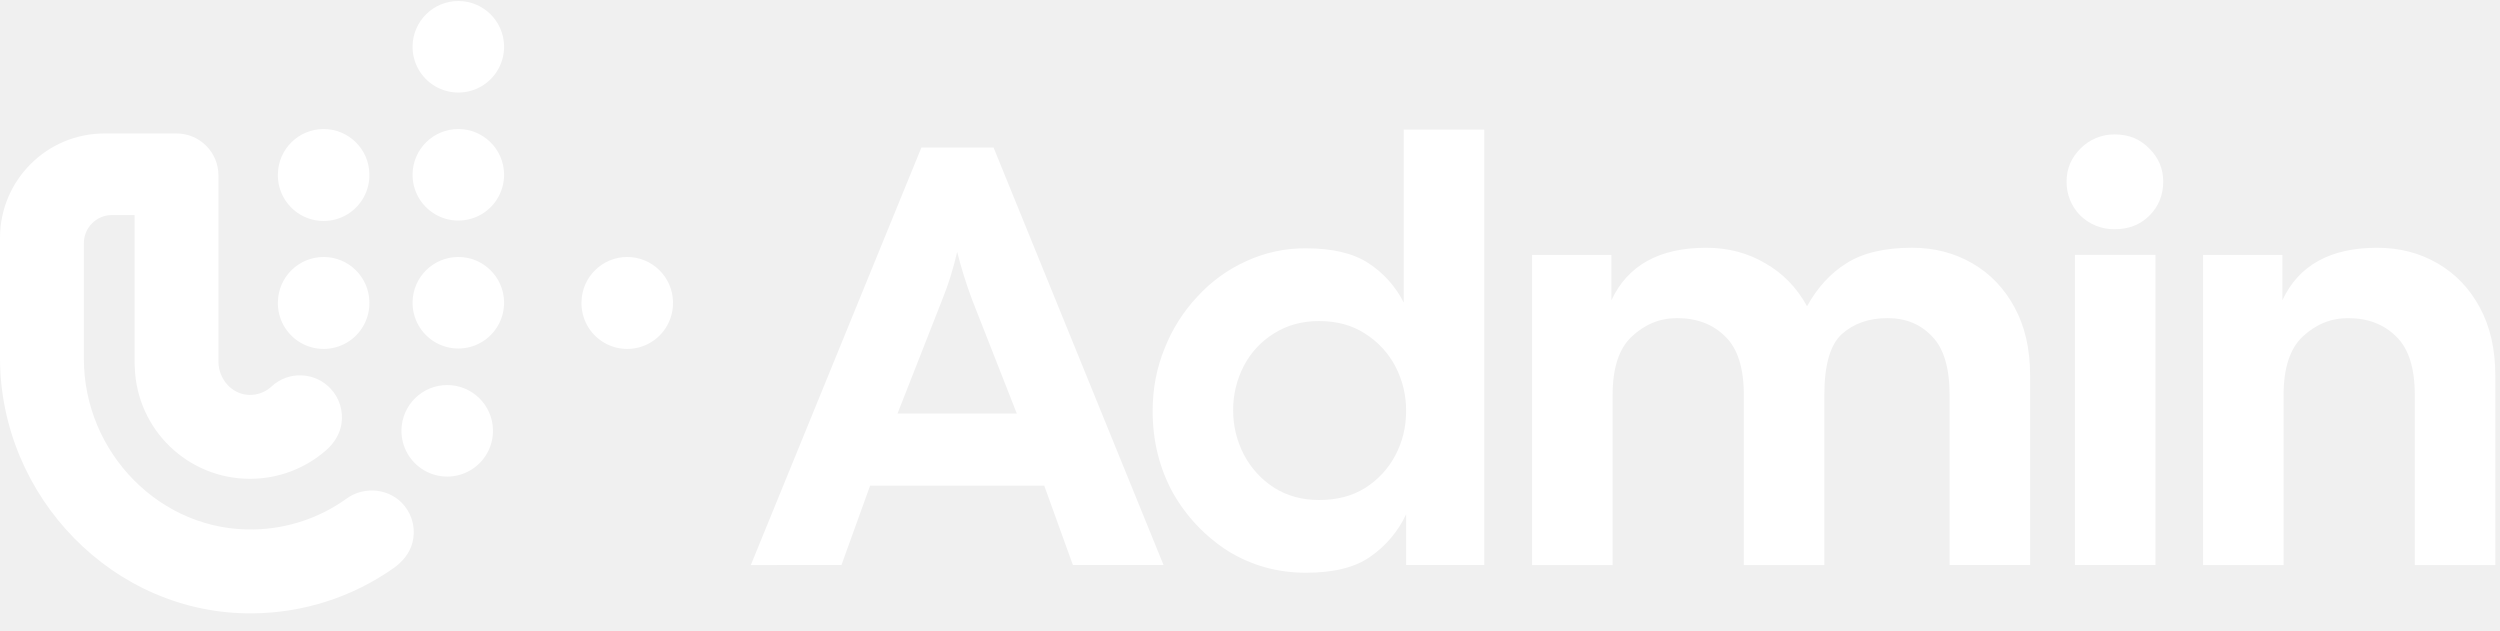
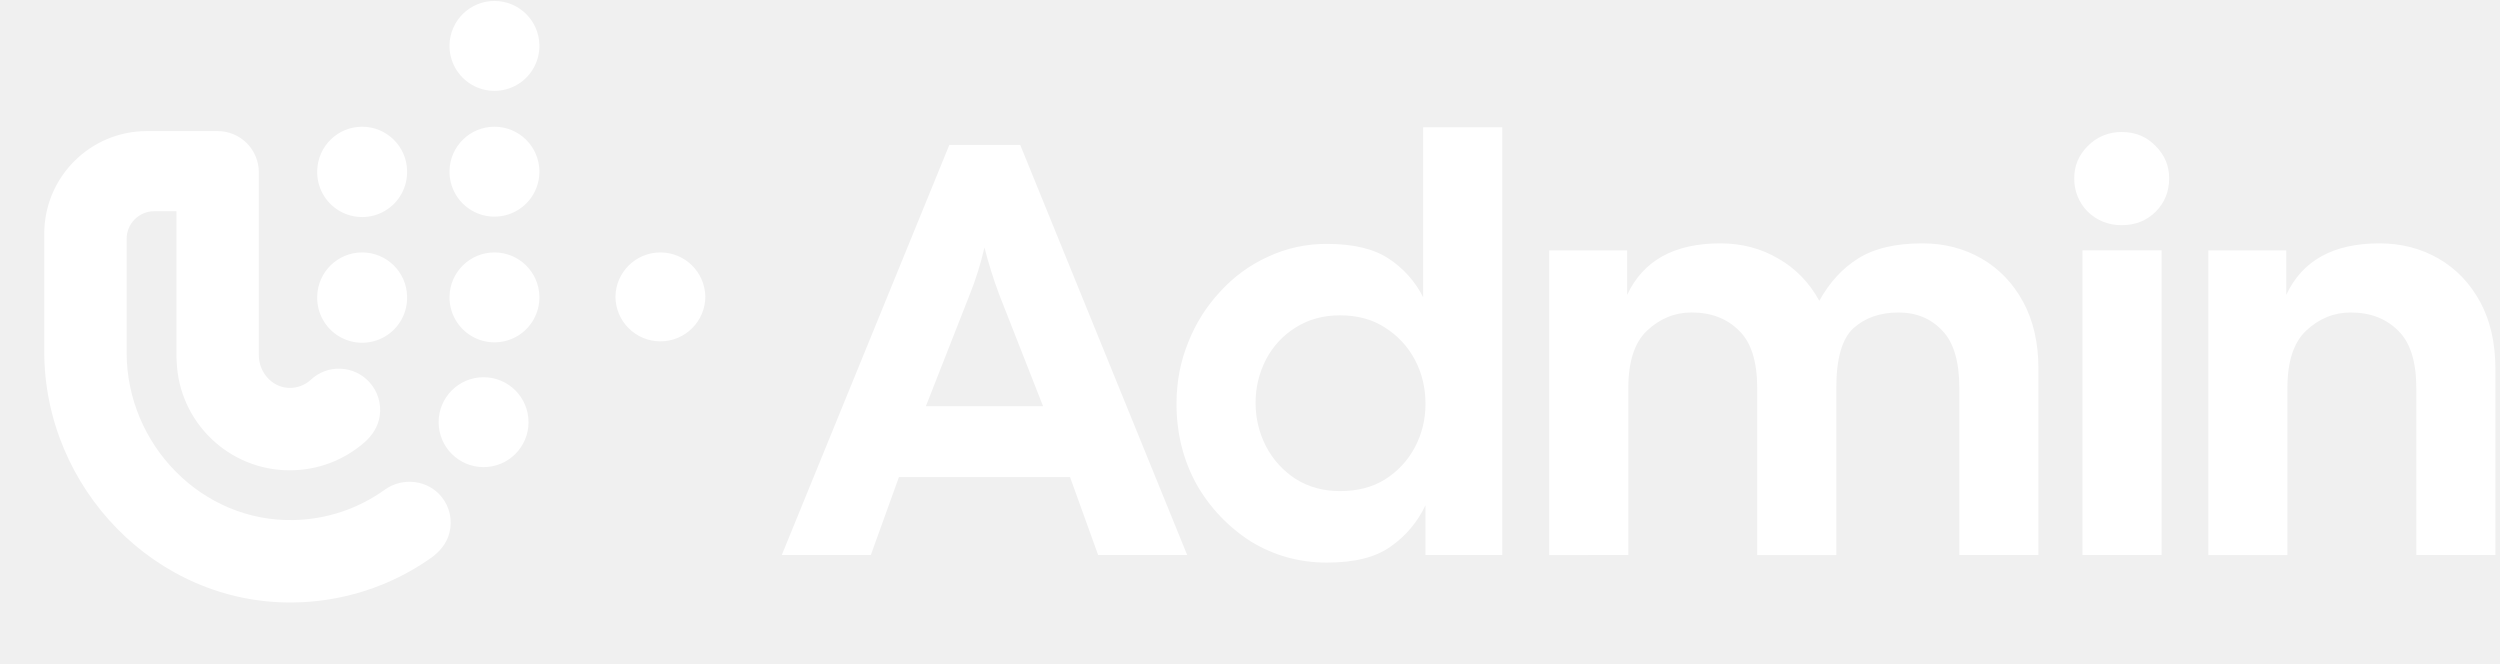
- <svg xmlns="http://www.w3.org/2000/svg" width="111" height="28" fill="none">
-   <path fill="#fff" d="M15.398 22.131a7.3 7.3 0 0 1-4.105 1.376c-4.161.104-7.569-3.407-7.569-7.57v-5.141c0-.69.56-1.248 1.248-1.248h1.003v6.582q0 .097.01.19a5.113 5.113 0 0 0 5.118 4.939c1.252 0 2.45-.453 3.387-1.278.348-.306.606-.717.673-1.176a1.86 1.86 0 0 0-.475-1.54 1.85 1.85 0 0 0-1.295-.598 1.83 1.83 0 0 0-1.337.494 1.4 1.4 0 0 1-.994.373c-.772-.022-1.363-.707-1.363-1.48V7.788a1.86 1.86 0 0 0-1.862-1.862H4.641A4.64 4.64 0 0 0 0 10.566v5.323c0 6.169 5.047 11.405 11.216 11.344a11.02 11.02 0 0 0 6.251-2.003c.397-.278.724-.664.844-1.134a1.85 1.85 0 0 0-.346-1.63c-.614-.773-1.764-.91-2.567-.335M22.381 2.032a2.032 2.032 0 1 1-4.063 0 2.032 2.032 0 0 1 4.063 0M22.381 7.716a2.032 2.032 0 1 1-4.063 0 2.032 2.032 0 0 1 4.063 0M22.381 13.397a2.032 2.032 0 1 1-4.063 0 2.032 2.032 0 0 1 4.063 0M21.888 19.083a2.032 2.032 0 1 1-4.063 0 2.032 2.032 0 0 1 4.063 0M16.4 7.716a2.032 2.032 0 1 1-4.062 0 2.032 2.032 0 0 1 4.063 0" />
-   <path fill="#fff" d="M16.4 13.397a2.032 2.032 0 1 1-4.062 0 2.032 2.032 0 0 1 4.063 0M29.88 13.397a2.032 2.032 0 1 1-4.062 0 2.032 2.032 0 0 1 4.063 0M97.816 25.089v-13.77h3.522v2.012q1.085-2.33 4.211-2.33 1.482 0 2.674.689 1.192.688 1.88 1.96.689 1.27.689 3.018v8.42h-3.575v-7.546q0-1.8-.821-2.595-.82-.822-2.145-.821-1.139 0-2.013.82-.846.795-.847 2.596v7.547zM93.901 10.178a2.14 2.14 0 0 1-1.536-.609 2.1 2.1 0 0 1-.609-1.51q0-.846.61-1.456a2.1 2.1 0 0 1 1.535-.635q.927 0 1.536.635.61.61.61 1.457 0 .9-.61 1.51-.609.608-1.536.608m-1.774 14.909v-13.77h3.575v13.77zM68.025 25.089v-13.77h3.522v2.012q1.087-2.33 4.21-2.33 1.458 0 2.622.689 1.165.66 1.854 1.906.69-1.245 1.748-1.906Q83.067 11 84.894 11q1.482 0 2.674.689 1.193.688 1.88 1.96.69 1.27.689 3.018v8.42h-3.575v-7.546q0-1.8-.768-2.595-.768-.822-1.986-.821-1.245 0-2.039.715-.768.715-.768 2.7v7.548h-3.575v-7.547q0-1.8-.82-2.595-.822-.822-2.146-.821-1.139 0-2.012.82-.848.795-.848 2.596v7.547zM57.983 25.43q-1.88 0-3.443-.953a7.4 7.4 0 0 1-2.463-2.595q-.9-1.642-.9-3.628 0-1.484.53-2.78a7.2 7.2 0 0 1 1.456-2.304 6.6 6.6 0 0 1 2.145-1.563 6.2 6.2 0 0 1 2.675-.582q1.774 0 2.78.662a4.5 4.5 0 0 1 1.563 1.747v-7.68H65.9v19.332h-3.469v-2.25a4.7 4.7 0 0 1-1.588 1.88q-1.007.714-2.86.714m.582-3.23q1.192 0 2.04-.53a3.8 3.8 0 0 0 1.35-1.457q.476-.9.476-1.96a4.2 4.2 0 0 0-.476-1.985 3.8 3.8 0 0 0-1.35-1.457q-.848-.555-2.04-.556-1.139 0-2.012.556a3.7 3.7 0 0 0-1.324 1.43 4.2 4.2 0 0 0-.477 1.986q0 1.033.477 1.96.476.9 1.324 1.456.873.557 2.012.557M33.336 25.088 40.91 6.55h3.204l7.547 18.536h-4.025l-1.271-3.521h-7.733l-1.271 3.521zm8.5-11.785-1.986 5.058h5.296l-1.986-5.058a20 20 0 0 1-.662-2.118q-.264 1.14-.662 2.118" />
+ <svg xmlns="http://www.w3.org/2000/svg" width="113" height="30" fill="none">
+   <g fill="#fff" clip-path="url(#a)">
+     <path d="M17.398 22.13a7.3 7.3 0 0 1-4.105 1.376c-4.161.104-7.569-3.407-7.569-7.57v-5.141c0-.69.56-1.248 1.248-1.248h1.003v6.582q0 .097.01.19a5.113 5.113 0 0 0 5.118 4.939c1.252 0 2.45-.453 3.387-1.278.348-.306.606-.717.673-1.176a1.86 1.86 0 0 0-.475-1.54 1.85 1.85 0 0 0-1.295-.598 1.83 1.83 0 0 0-1.337.494 1.4 1.4 0 0 1-.994.373c-.772-.023-1.363-.707-1.363-1.48V7.787a1.86 1.86 0 0 0-1.862-1.862H6.641A4.64 4.64 0 0 0 2 10.565v5.323c0 6.169 5.047 11.405 11.216 11.344a11.02 11.02 0 0 0 6.251-2.003c.397-.278.724-.664.844-1.134a1.85 1.85 0 0 0-.346-1.63c-.614-.773-1.764-.91-2.567-.335M24.381 2.03a2.032 2.032 0 1 1-4.063 0 2.032 2.032 0 0 1 4.063 0M24.381 7.715a2.032 2.032 0 1 1-4.063 0 2.032 2.032 0 0 1 4.063 0M24.381 13.397a2.032 2.032 0 1 1-4.063 0 2.032 2.032 0 0 1 4.063 0M23.89 19.082a2.031 2.031 0 1 1-4.064 0 2.031 2.031 0 0 1 4.063 0M18.4 7.715a2.032 2.032 0 1 1-4.062 0 2.032 2.032 0 0 1 4.063 0" />
+     <path d="M18.4 13.397a2.032 2.032 0 1 1-4.062 0 2.032 2.032 0 0 1 4.063 0M31.882 13.397a2.032 2.032 0 1 1-4.064 0 2.032 2.032 0 0 1 4.063 0M99.816 25.088v-13.77h3.522v2.012q1.086-2.33 4.211-2.33 1.482 0 2.674.688 1.192.69 1.881 1.96.688 1.272.688 3.019v8.42h-3.575v-7.546q0-1.8-.821-2.595-.82-.822-2.145-.821-1.139 0-2.012.82-.848.795-.848 2.596v7.547zM95.9 10.177a2.14 2.14 0 0 1-1.535-.609 2.1 2.1 0 0 1-.61-1.51q0-.847.61-1.456a2.1 2.1 0 0 1 1.536-.635q.927 0 1.536.635.609.61.609 1.457 0 .9-.61 1.51-.608.608-1.535.608m-1.773 14.91V11.315h3.575v13.77zM70.025 25.088v-13.77h3.522v2.012Q74.634 11 77.757 11q1.458 0 2.622.688 1.165.662 1.854 1.907.69-1.245 1.748-1.907Q85.067 11 86.894 11q1.482 0 2.674.688 1.193.69 1.88 1.96.69 1.272.689 3.019v8.42h-3.575v-7.546q0-1.8-.768-2.595-.768-.822-1.986-.821-1.245 0-2.039.715-.768.715-.768 2.7v7.548h-3.575V17.54q0-1.8-.82-2.595-.822-.822-2.146-.821-1.139 0-2.012.82-.848.795-.848 2.596v7.547zM59.983 25.43q-1.88 0-3.442-.954a7.4 7.4 0 0 1-2.463-2.595q-.9-1.642-.9-3.628 0-1.484.53-2.78a7.2 7.2 0 0 1 1.456-2.304 6.6 6.6 0 0 1 2.145-1.563 6.2 6.2 0 0 1 2.674-.582q1.775 0 2.78.662a4.5 4.5 0 0 1 1.563 1.747v-7.68h3.575v19.332h-3.469v-2.25a4.7 4.7 0 0 1-1.589 1.88q-1.005.714-2.86.714m.583-3.231q1.191 0 2.039-.53a3.8 3.8 0 0 0 1.35-1.457q.477-.9.477-1.96 0-1.085-.477-1.985a3.8 3.8 0 0 0-1.35-1.457q-.847-.556-2.04-.556-1.137 0-2.012.556a3.7 3.7 0 0 0-1.324 1.43 4.2 4.2 0 0 0-.476 1.986q0 1.033.476 1.96.477.9 1.324 1.456.874.557 2.013.557M35.336 25.087 42.91 6.55h3.204l7.547 18.537h-4.025l-1.271-3.523h-7.733l-1.271 3.523zm8.5-11.784L41.85 18.36h5.296l-1.986-5.057a20 20 0 0 1-.662-2.119q-.264 1.139-.662 2.119" />
+   </g>
+   <defs>
+     <clipPath id="a">
+       <path fill="#fff" d="M0 0h113v30H0z" />
+     </clipPath>
+   </defs>
</svg>
